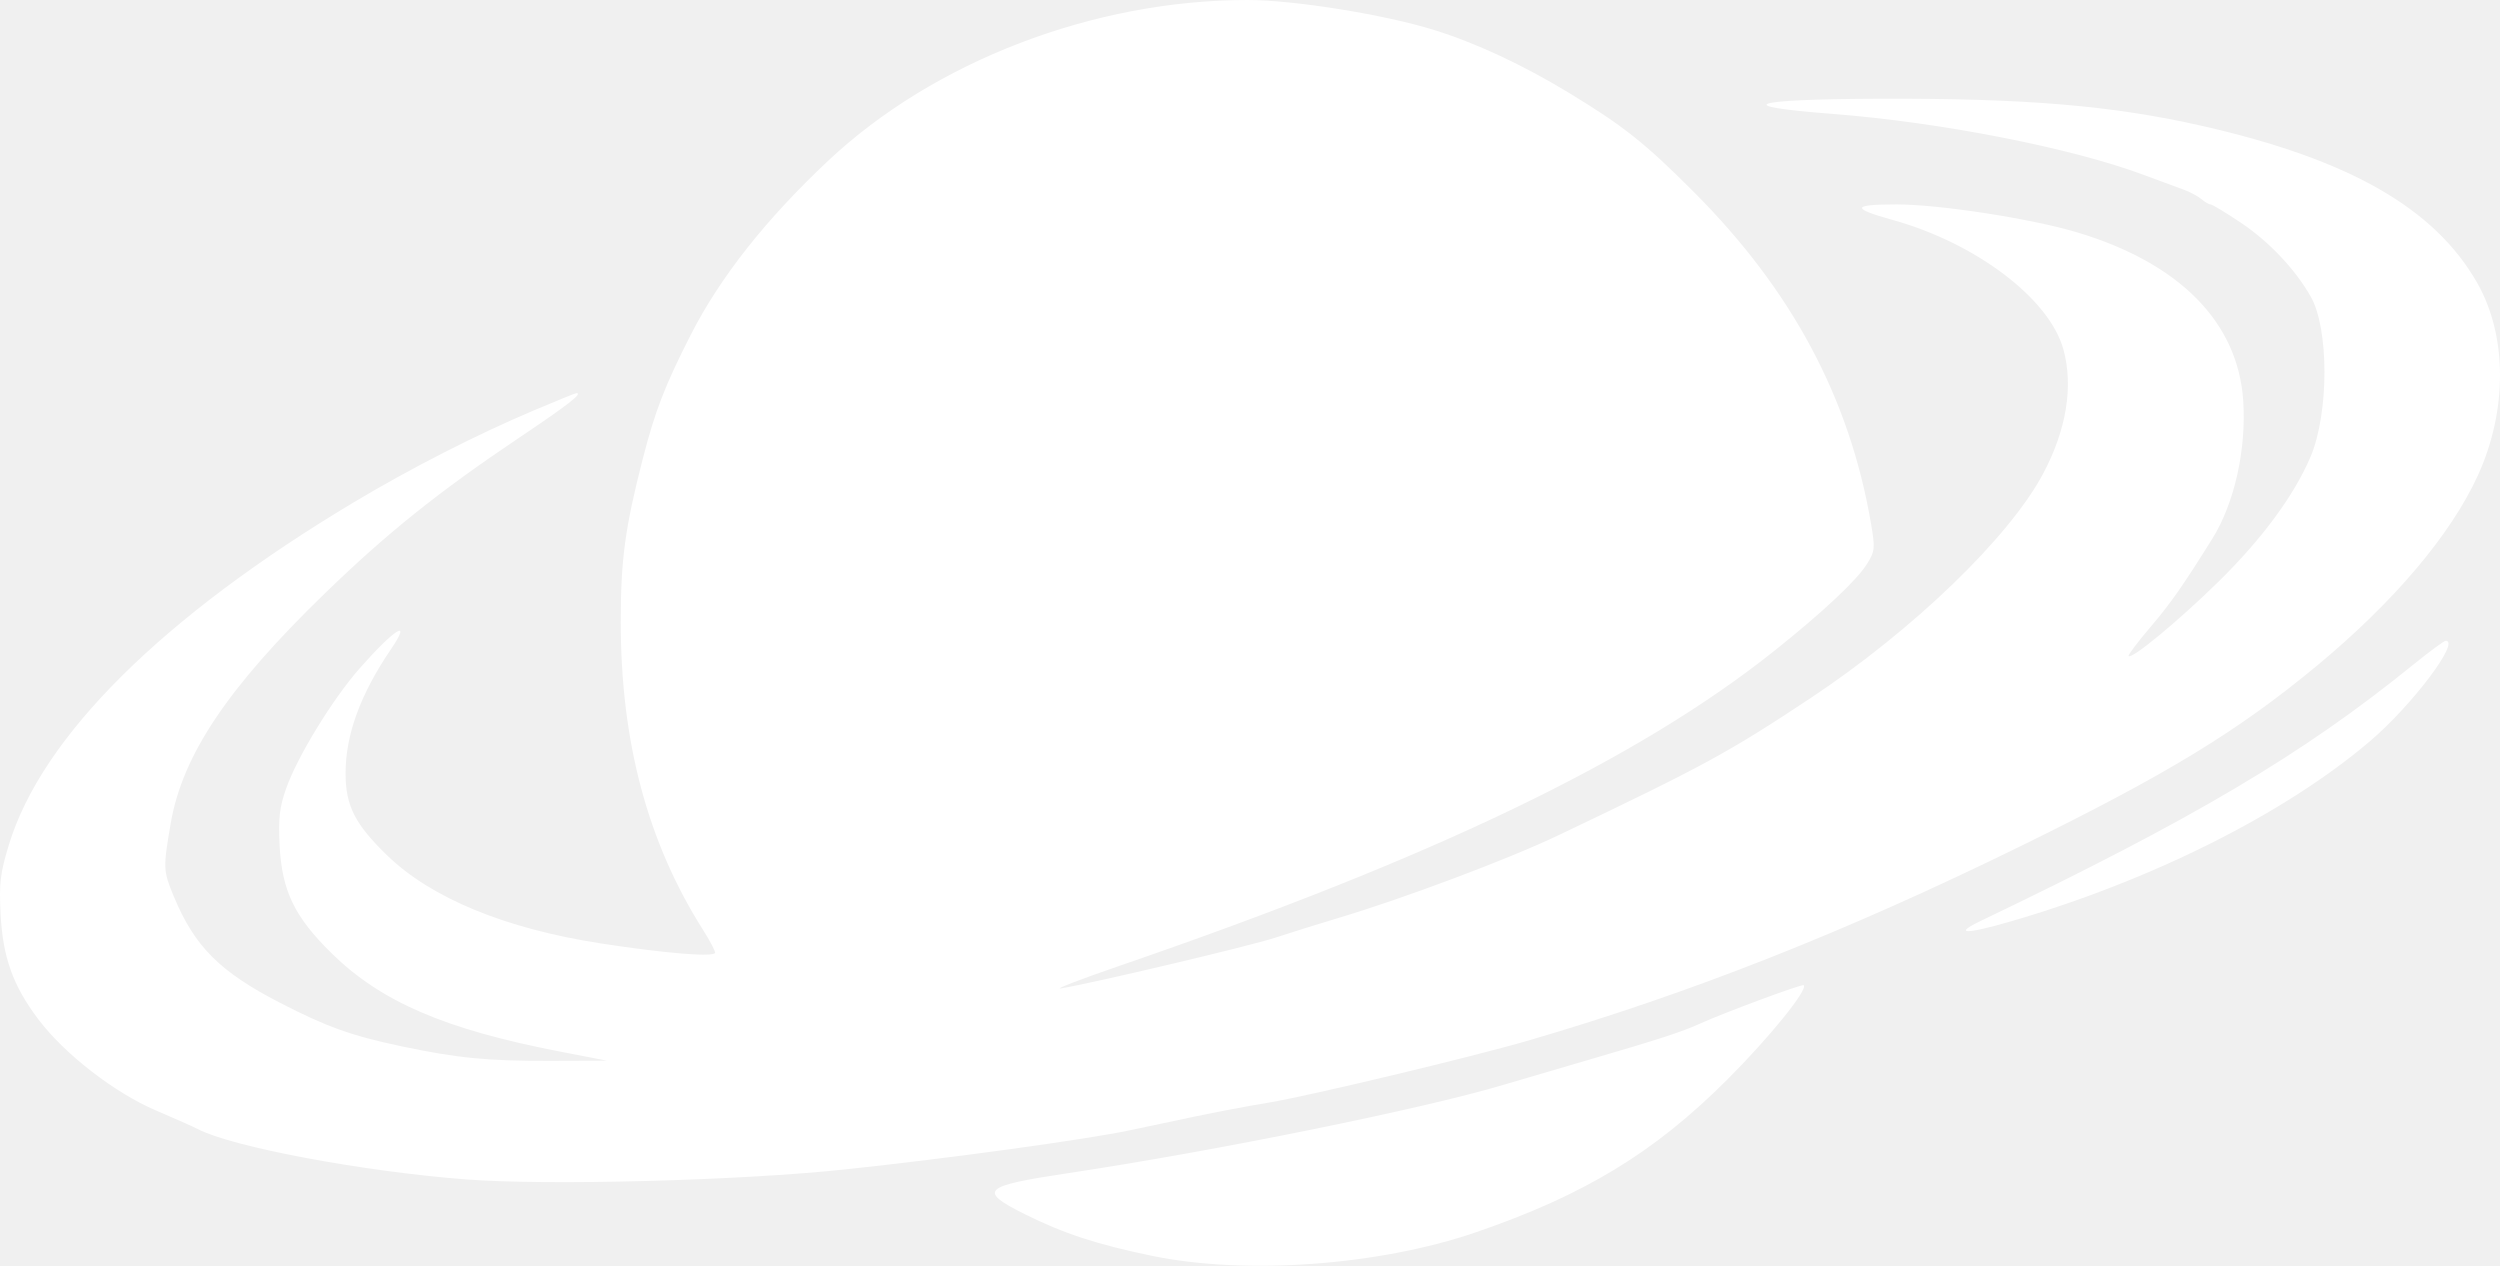
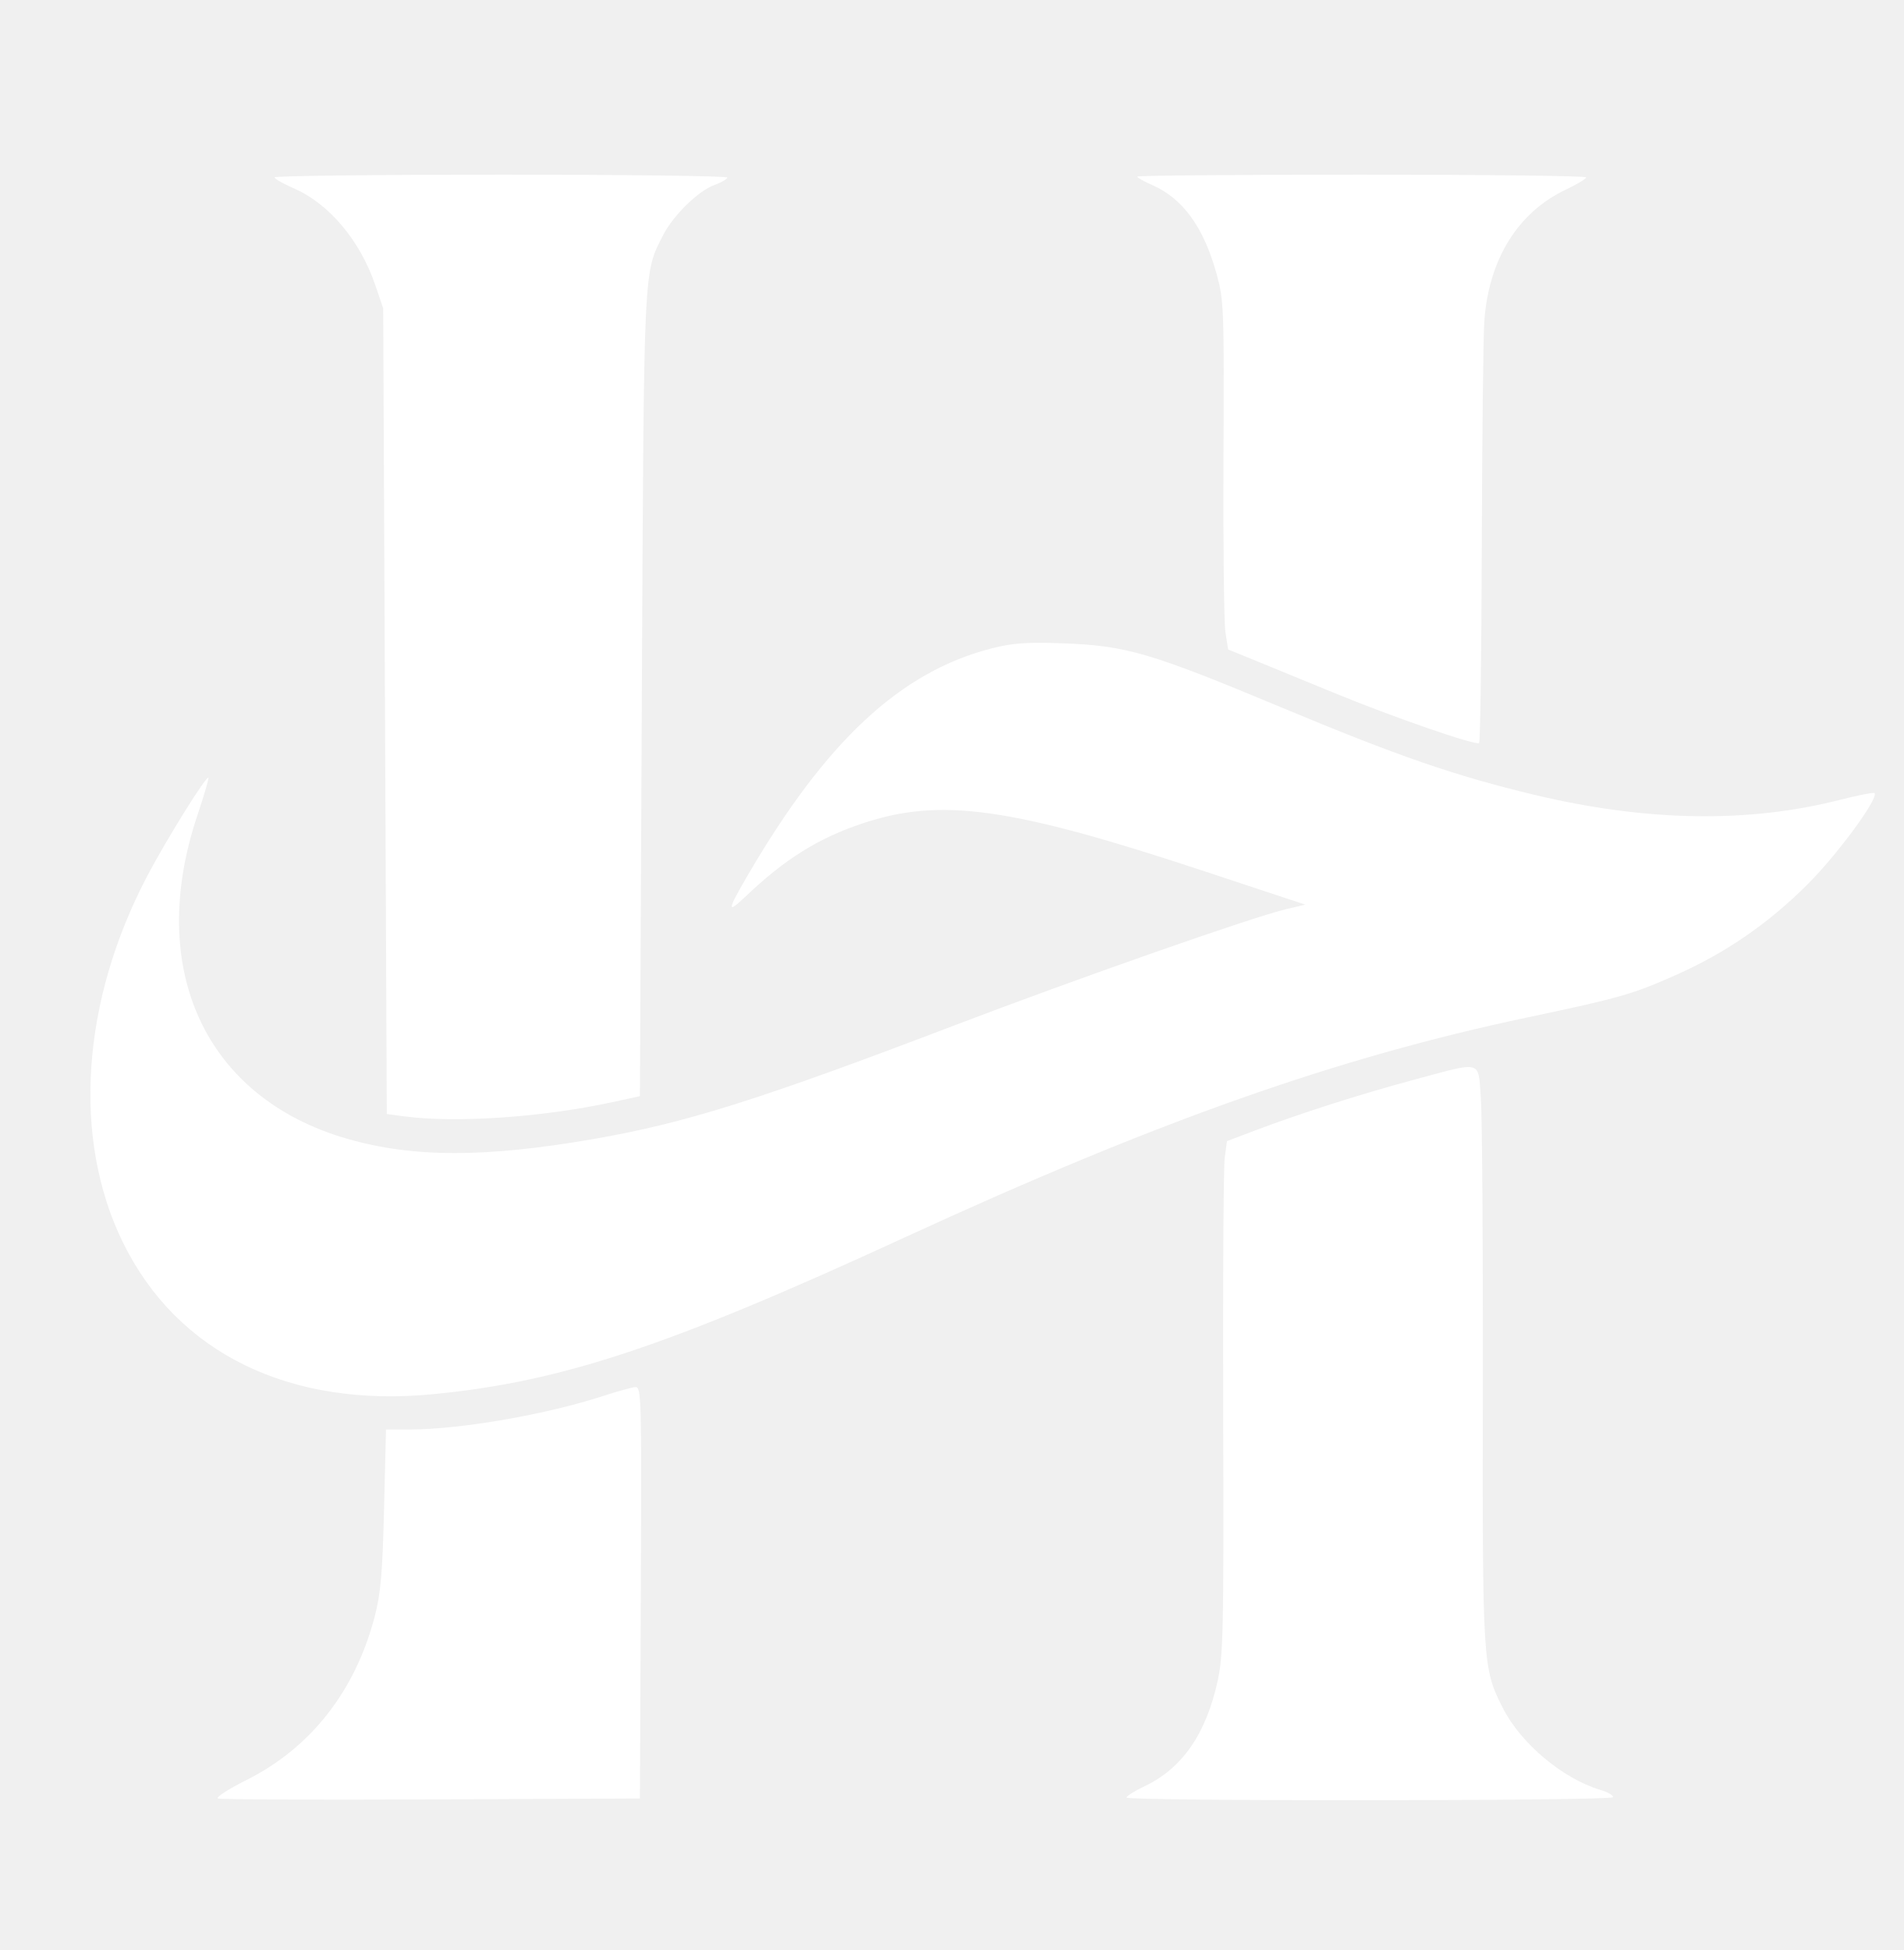
- <svg xmlns="http://www.w3.org/2000/svg" version="1.1" id="svg1" width="635.956" height="321.989" viewBox="0 0 635.956 321.989">
-   <defs id="defs1" />
-   <g id="g1" transform="translate(-2.091453,-1)">
-     <path style="fill:#ffffff" d="m 295.278,320.489 c -14.034,-2.886 -22.624,-5.696 -32.528,-10.642 -11.957,-5.971 -10.745,-7.139 10.75,-10.369 37.802,-5.68 90.387,-16.34 111,-22.5 3.3,-0.986 13.2,-3.893 22,-6.459 17.544,-5.117 23.458,-7.04 28,-9.108 6.139,-2.795 26.015,-10.164 26.416,-9.795 1.17,1.078 -8.683,13.261 -19.361,23.94 -18.644,18.645 -36.42,29.447 -64.055,38.927 -24.606,8.441 -58.382,10.908 -82.222,6.006 z M 120.5,301.014 C 94.178,298.974 61.04,292.744 52.409,288.213 51.359,287.662 46.587,285.541 41.804,283.5 31.229,278.988 18.541,269.166 11.863,260.323 5.379,251.739 2.8,244.529 2.237,233.418 1.844,225.667 2.154,223.099 4.355,215.884 12.759,188.332 43.462,157.855 92.134,128.752 106.651,120.073 123.367,111.542 137.898,105.397 143.616,102.979 148.491,101 148.731,101 c 1.716,0 -2.099,2.969 -14.6,11.363 -20.563,13.807 -33.571,24.231 -49.44,39.62 -24.669,23.922 -36.178,41.085 -39.161,58.398 -1.973,11.453 -1.947,12.09 0.758,18.619 5.288,12.762 11.685,19.175 27.02,27.087 11.81,6.093 18.154,8.373 30.691,11.028 14.347,3.038 22.091,3.802 38,3.75 l 14.5,-0.048 -12.202,-2.365 C 115.223,262.817 98.991,255.816 86.45,243.5 76.97,234.191 73.798,227.597 73.218,216 c -0.343,-6.845 -0.017,-9.657 1.671,-14.444 2.856,-8.098 11.786,-22.69 18.668,-30.505 8.965,-10.181 13.462,-12.958 8.025,-4.956 C 93.766,177.596 90,187.881 90,197.721 c 0,8.243 2.383,12.943 10.596,20.894 11.239,10.882 30.079,18.634 54.404,22.388 16.424,2.534 29,3.547 29,2.336 0,-0.521 -1.364,-3.098 -3.03,-5.726 -14.113,-22.253 -20.969,-47.869 -20.969,-78.343 -2.1e-4,-15.912 1.069,-23.863 5.581,-41.479 3.125,-12.203 5.672,-18.782 12.277,-31.716 7.453,-14.593 19.119,-29.361 34.903,-44.183 C 239.742,16.557 280.331,1 319.451,1 331.301,1 354.39,4.719 367,8.659 c 10.619,3.318 22.446,8.835 34.132,15.921 13.912,8.436 19.423,12.81 31.921,25.339 24.912,24.973 39.568,52.43 44.998,84.304 1.061,6.23 0.989,6.977 -0.988,10.175 -2.564,4.148 -11.168,12.23 -23.485,22.06 C 418.776,194.231 367.069,219.122 287,246.645 c -10.175,3.498 -16.925,6.101 -15,5.784 8.211,-1.348 48.084,-10.786 54.5,-12.9 3.85,-1.268 11.05,-3.517 16,-4.996 16.767,-5.012 43.242,-14.96 56,-21.042 37.059,-17.668 43.269,-21.045 64.132,-34.883 26.157,-17.349 50.571,-40.904 59.192,-57.108 5.949,-11.183 7.752,-22.286 5.144,-31.676 C 523.396,76.965 504.754,62.847 483.561,56.953 472.881,53.982 473.133,53 484.575,53 c 10.864,0 34.221,3.612 45.838,7.088 26.091,7.808 40.957,22.841 42.311,42.79 0.841,12.39 -2.223,26.124 -7.835,35.122 -7.478,11.989 -10.636,16.499 -15.778,22.533 -3.265,3.832 -5.763,7.143 -5.551,7.358 0.846,0.855 12.525,-8.797 22.756,-18.807 11.098,-10.858 19.373,-22.068 23.535,-31.884 4.709,-11.106 4.726,-32.591 0.032,-40.787 C 585.876,69.416 579.315,62.478 572.18,57.69 568.335,55.111 564.844,53 564.423,53 c -0.421,0 -1.476,-0.611 -2.345,-1.358 -0.868,-0.747 -2.929,-1.84 -4.579,-2.429 -1.65,-0.589 -6.15,-2.251 -10,-3.692 C 529.062,38.615 495.681,32.077 468.029,29.955 441.912,27.952 447.271,26.232 480,26.115 c 37.434,-0.134 59.52,1.731 82.5,6.966 37.265,8.49 58.94,20.891 69.768,39.918 7.648,13.438 7.709,32.396 0.159,48.928 -6.876,15.056 -21.333,32.153 -40.907,48.379 -20.142,16.697 -38.175,27.678 -75.52,45.989 -44.494,21.816 -83.666,37.286 -125,49.368 -14.154,4.137 -55.879,14.119 -66,15.79 -5.225,0.862 -13.775,2.474 -19,3.581 -5.225,1.107 -12.65,2.679 -16.5,3.493 -11.088,2.343 -45.821,7.118 -72.344,9.944 -26.902,2.867 -75.86,4.155 -96.656,2.543 z M 506,235.242 c 54.132,-25.948 81.878,-42.376 109.769,-64.992 4.239,-3.438 8.05,-6.25 8.469,-6.25 3.82,0 -8.503,16.354 -19.216,25.5 -21.563,18.41 -55.695,35.529 -91.582,45.933 -11.446,3.318 -14.593,3.237 -7.44,-0.191 z" id="path1" />
-   </g>
+ <svg xmlns="http://www.w3.org/2000/svg" viewBox="0 0 534 547" role="img" aria-label="Hussaini Holding">
+   <path fill="#ffffff" d="M 77.017 49.750 C 77.026 50.163, 79.460 51.550, 82.424 52.833 C 92.286 57.100, 101.030 67.493, 105.281 80 L 107.491 86.500 107.996 199.500 L 108.500 312.500 113.500 313.162 C 127.869 315.066, 152.093 313.421, 171.500 309.224 L 179.500 307.494 180.045 194.997 C 180.635 73.022, 180.456 76.867, 186.065 65.873 C 188.856 60.401, 195.892 53.530, 200.357 51.915 C 202.361 51.191, 204 50.239, 204 49.799 C 204 49.360, 175.425 49, 140.500 49 C 105.575 49, 77.008 49.337, 77.017 49.750 Z M 319 49.536 C 319 49.830, 320.913 50.905, 323.250 51.924 C 331.733 55.624, 337.621 63.716, 341.196 76.586 C 343.323 84.244, 343.388 85.925, 343.196 128.500 C 343.087 152.700, 343.336 174.679, 343.749 177.342 L 344.500 182.185 352.500 185.441 C 356.900 187.232, 366.575 191.204, 374 194.269 C 390.442 201.055, 414.092 209.241, 414.906 208.428 C 415.233 208.101, 415.573 183.008, 415.661 152.667 C 415.750 122.325, 416.069 94.125, 416.369 90 C 417.630 72.711, 425.781 59.575, 439.200 53.206 C 442.335 51.717, 444.922 50.163, 444.950 49.750 C 444.977 49.337, 416.650 49, 382 49 C 347.350 49, 319 49.241, 319 49.536 Z M 278.223 181.866 C 252.620 188.397, 231.697 207.857, 209.713 245.588 C 203.904 255.556, 203.826 256.533, 209.250 251.372 C 220.213 240.940, 229.545 235.116, 241.927 230.979 C 263.847 223.655, 283.458 226.397, 337.830 244.388 L 366.159 253.762 360.830 255.016 C 351.434 257.227, 302.544 274.359, 267.500 287.722 C 212.799 308.580, 192.262 315.043, 166.500 319.511 C 136.005 324.799, 115.776 324.766, 97.241 319.399 C 57.596 307.917, 40.913 271.848, 55.338 228.805 C 57.238 223.137, 58.645 218.344, 58.465 218.152 C 57.876 217.526, 46.817 235.275, 41.425 245.500 C 22.804 280.808, 20.202 319.368, 34.474 348.500 C 49.698 379.576, 81.283 395.011, 121.591 391.076 C 157.699 387.550, 187.351 377.694, 253.543 347.215 C 324.645 314.476, 374.843 296.732, 428.374 285.418 C 454.483 279.900, 457.822 278.947, 470.018 273.540 C 484.045 267.321, 496.043 259.064, 507.054 248.054 C 515.530 239.578, 527.112 223.779, 525.807 222.473 C 525.560 222.226, 521.082 223.109, 515.857 224.434 C 490.237 230.934, 461.712 230.447, 430.500 222.978 C 408.123 217.624, 392.162 212.113, 359.500 198.467 C 322.649 183.071, 315.895 181.092, 298 180.455 C 288.011 180.100, 284.038 180.383, 278.223 181.866 Z M 396.330 302.968 C 381.384 306.990, 364.603 312.359, 351.836 317.202 L 344.173 320.109 343.544 324.805 C 343.199 327.387, 343.006 359.650, 343.116 396.500 C 343.297 457.044, 343.148 464.271, 341.567 471.500 C 338.311 486.396, 331.611 496.061, 321.069 501.065 C 318.281 502.389, 316 503.816, 316 504.236 C 316 505.292, 451.755 505.205, 452.408 504.148 C 452.698 503.680, 451.136 502.758, 448.937 502.099 C 438.358 498.930, 426.601 489.066, 421.572 479.142 C 415.890 467.929, 415.830 466.969, 415.954 388.724 C 416.017 349.248, 415.763 312.910, 415.391 307.974 C 414.579 297.230, 416.132 297.638, 396.330 302.968 Z M 169.500 391.495 C 153.391 396.783, 129.290 400.974, 114.887 400.992 L 108.275 401 107.732 423.250 C 107.290 441.339, 106.798 446.996, 105.100 453.500 C 99.656 474.354, 87.130 490.320, 69.157 499.315 C 64.018 501.887, 60.418 504.223, 61.157 504.505 C 61.896 504.788, 88.825 504.902, 121 504.760 L 179.500 504.500 179.758 446.750 C 180.002 392.185, 179.919 389.005, 178.258 389.099 C 177.291 389.153, 173.350 390.231, 169.500 391.495 Z" />
</svg>
